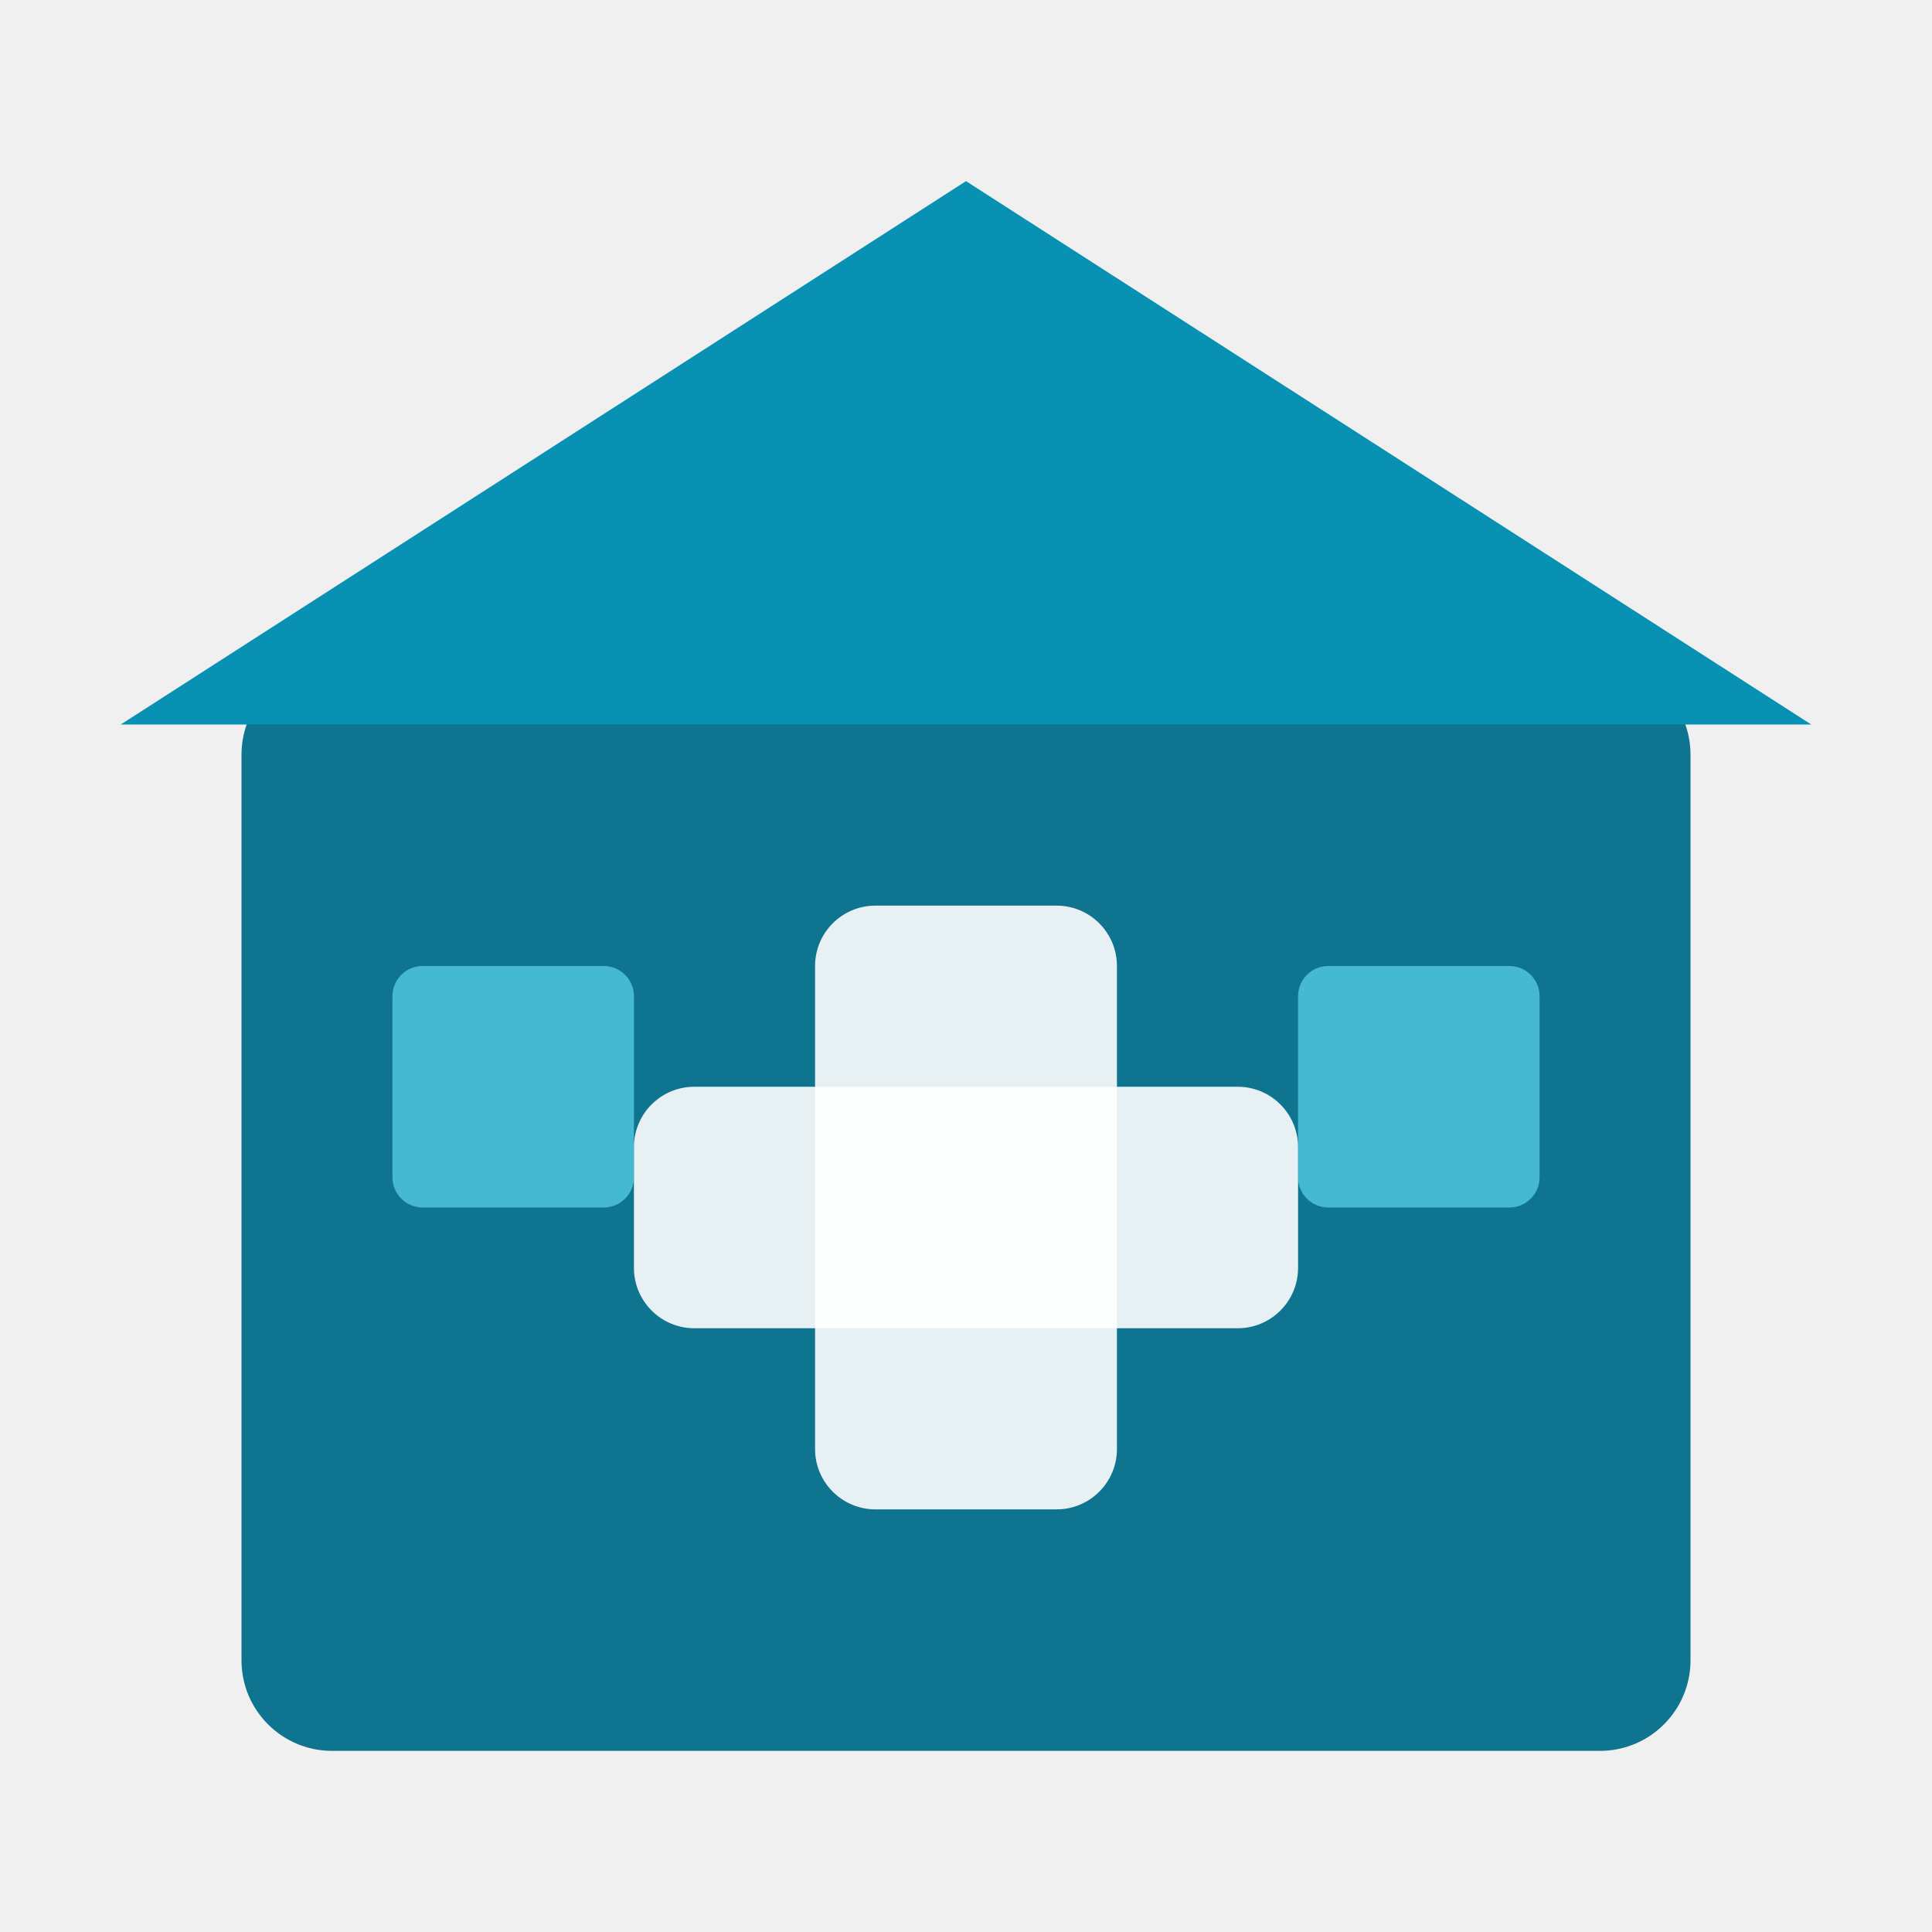
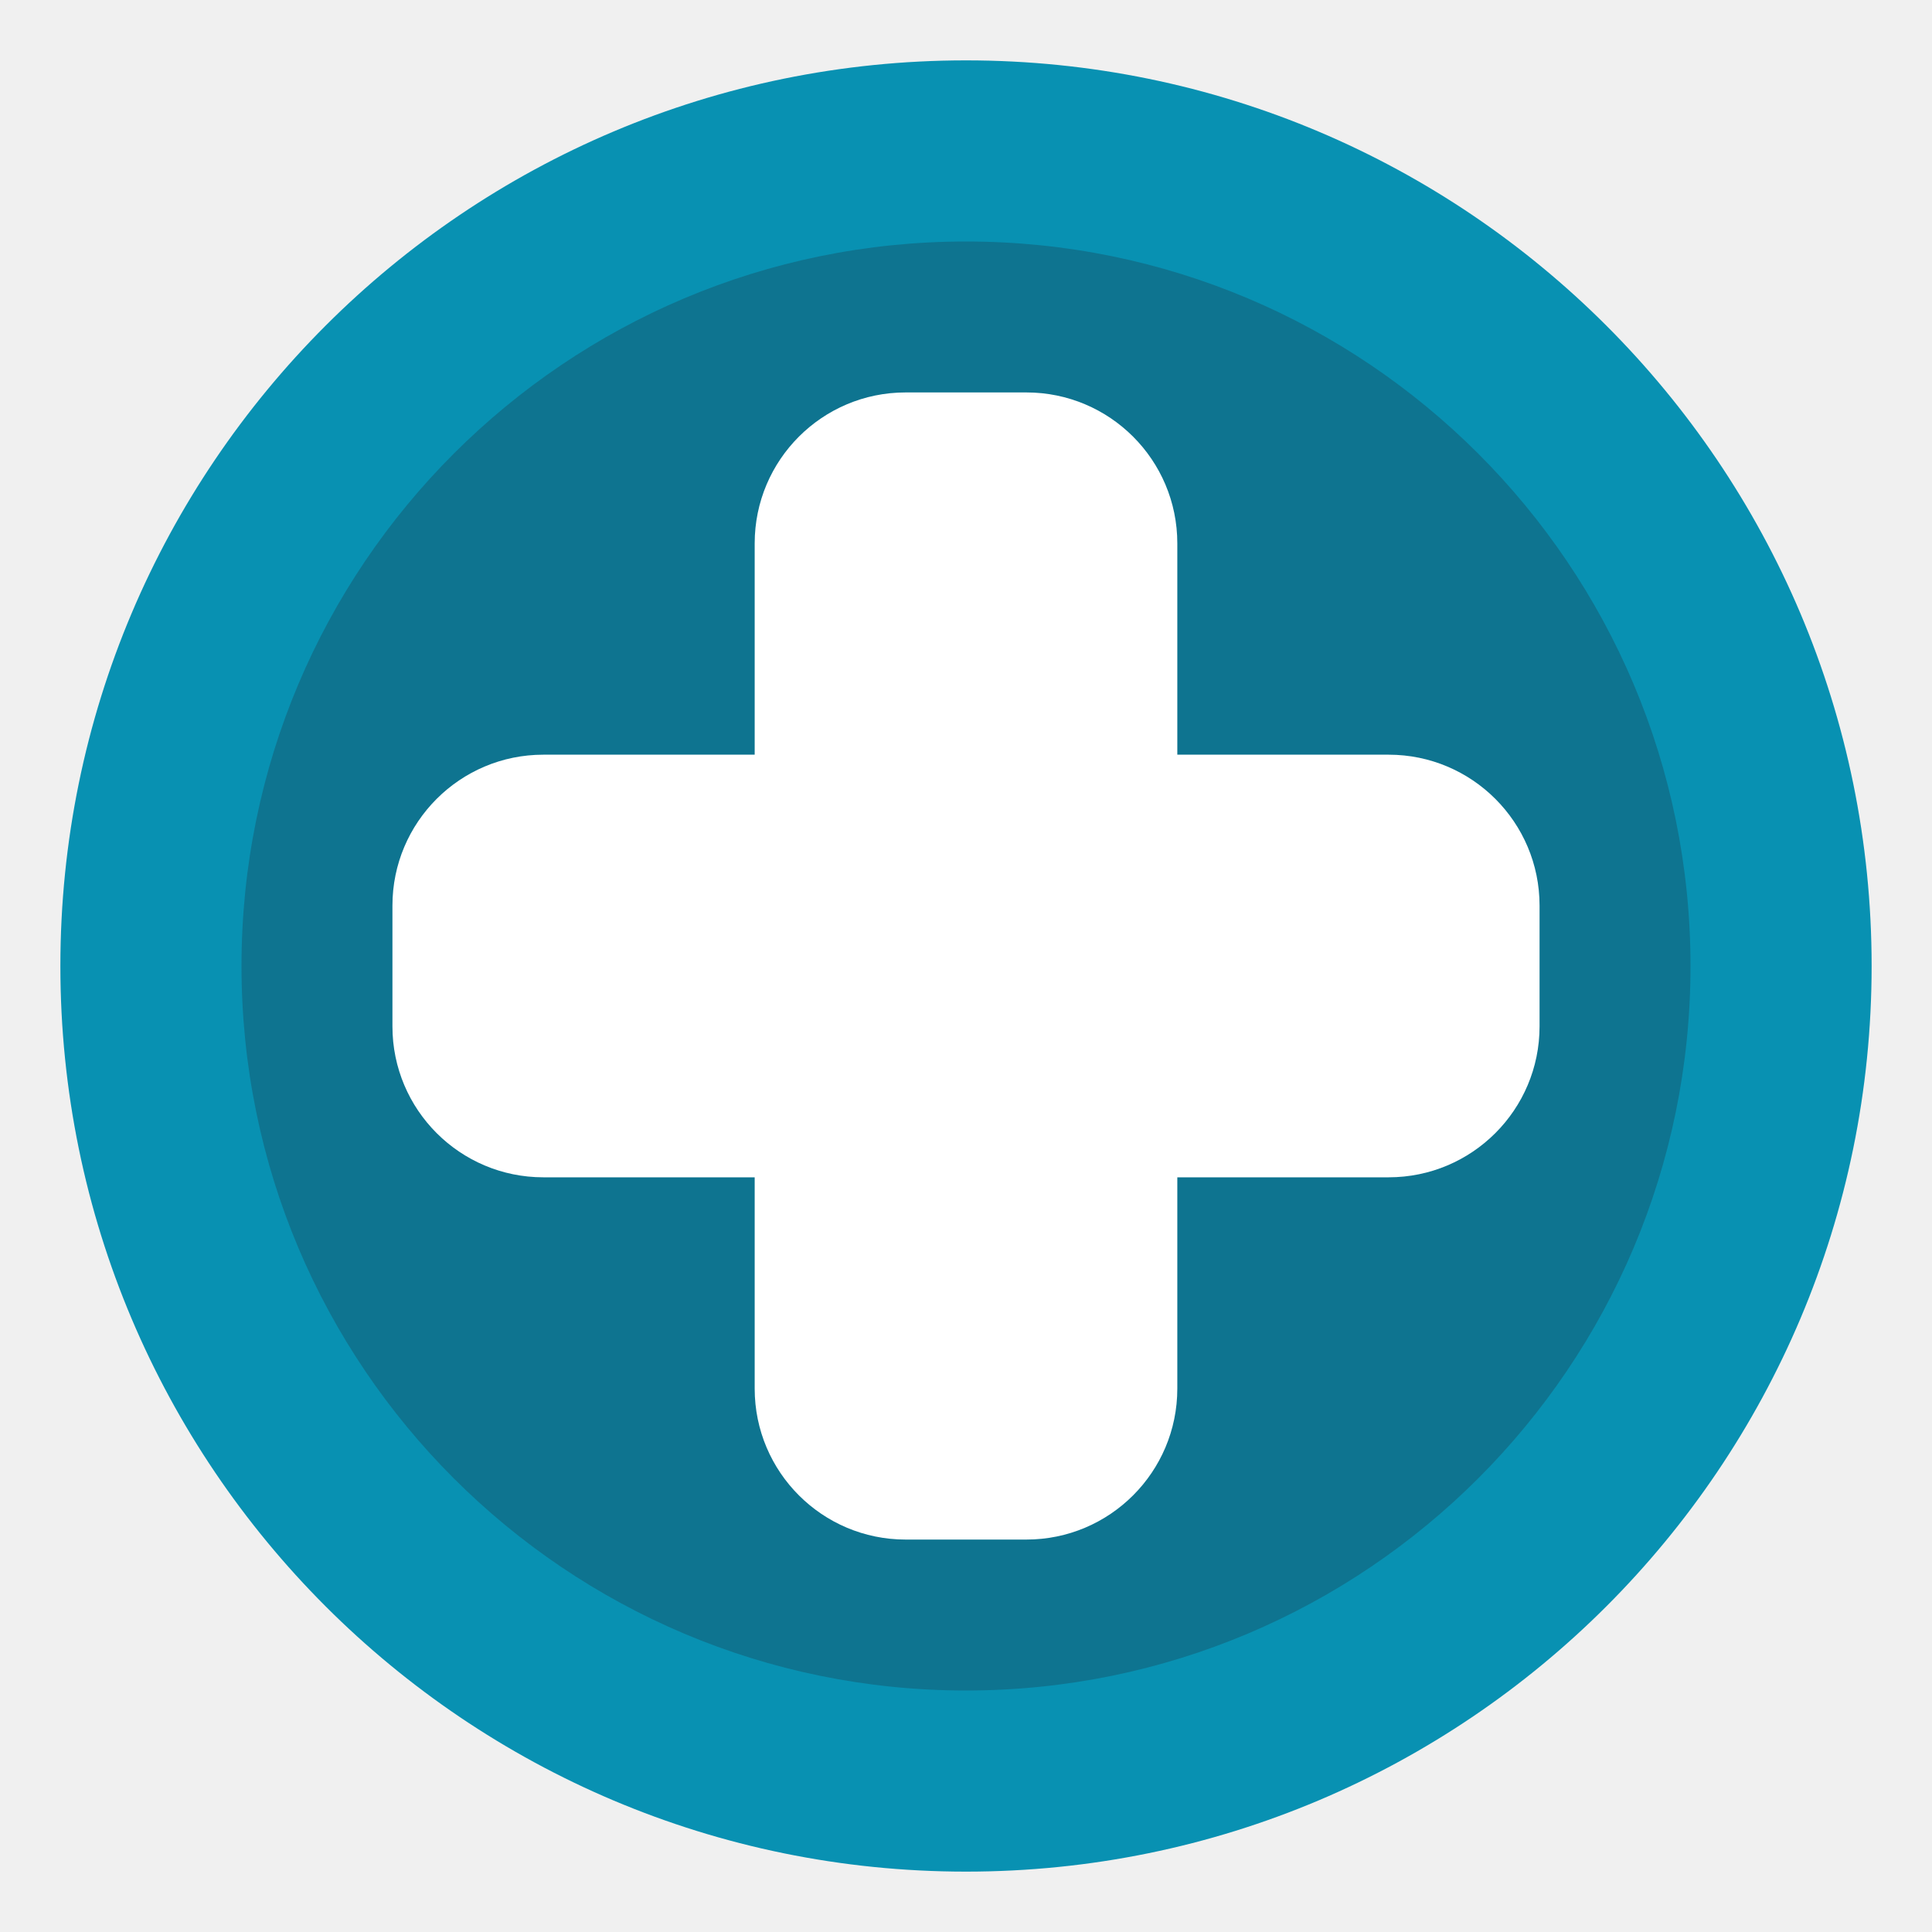
<svg xmlns="http://www.w3.org/2000/svg" viewBox="0 0 64 64" width="64" height="64">
-   <rect x="8" y="22" width="48" height="36" rx="3" fill="#0e7490" />
-   <polygon points="4,24 32,6 60,24" fill="#0891b2" />
-   <rect x="27" y="30" width="10" height="20" rx="2" fill="white" opacity="0.9" />
-   <rect x="21" y="36" width="22" height="8" rx="2" fill="white" opacity="0.9" />
-   <rect x="13" y="32" width="8" height="8" rx="1" fill="#67e8f9" opacity="0.6" />
-   <rect x="43" y="32" width="8" height="8" rx="1" fill="#67e8f9" opacity="0.6" />
+   <circle cx="32" cy="32" r="30" fill="#0891b2" />
+   <circle cx="32" cy="32" r="24" fill="#0e7490" />
+   <rect x="25" y="13" width="14" height="38" rx="5" fill="white" />
+   <rect x="13" y="25" width="38" height="14" rx="5" fill="white" />
</svg>
